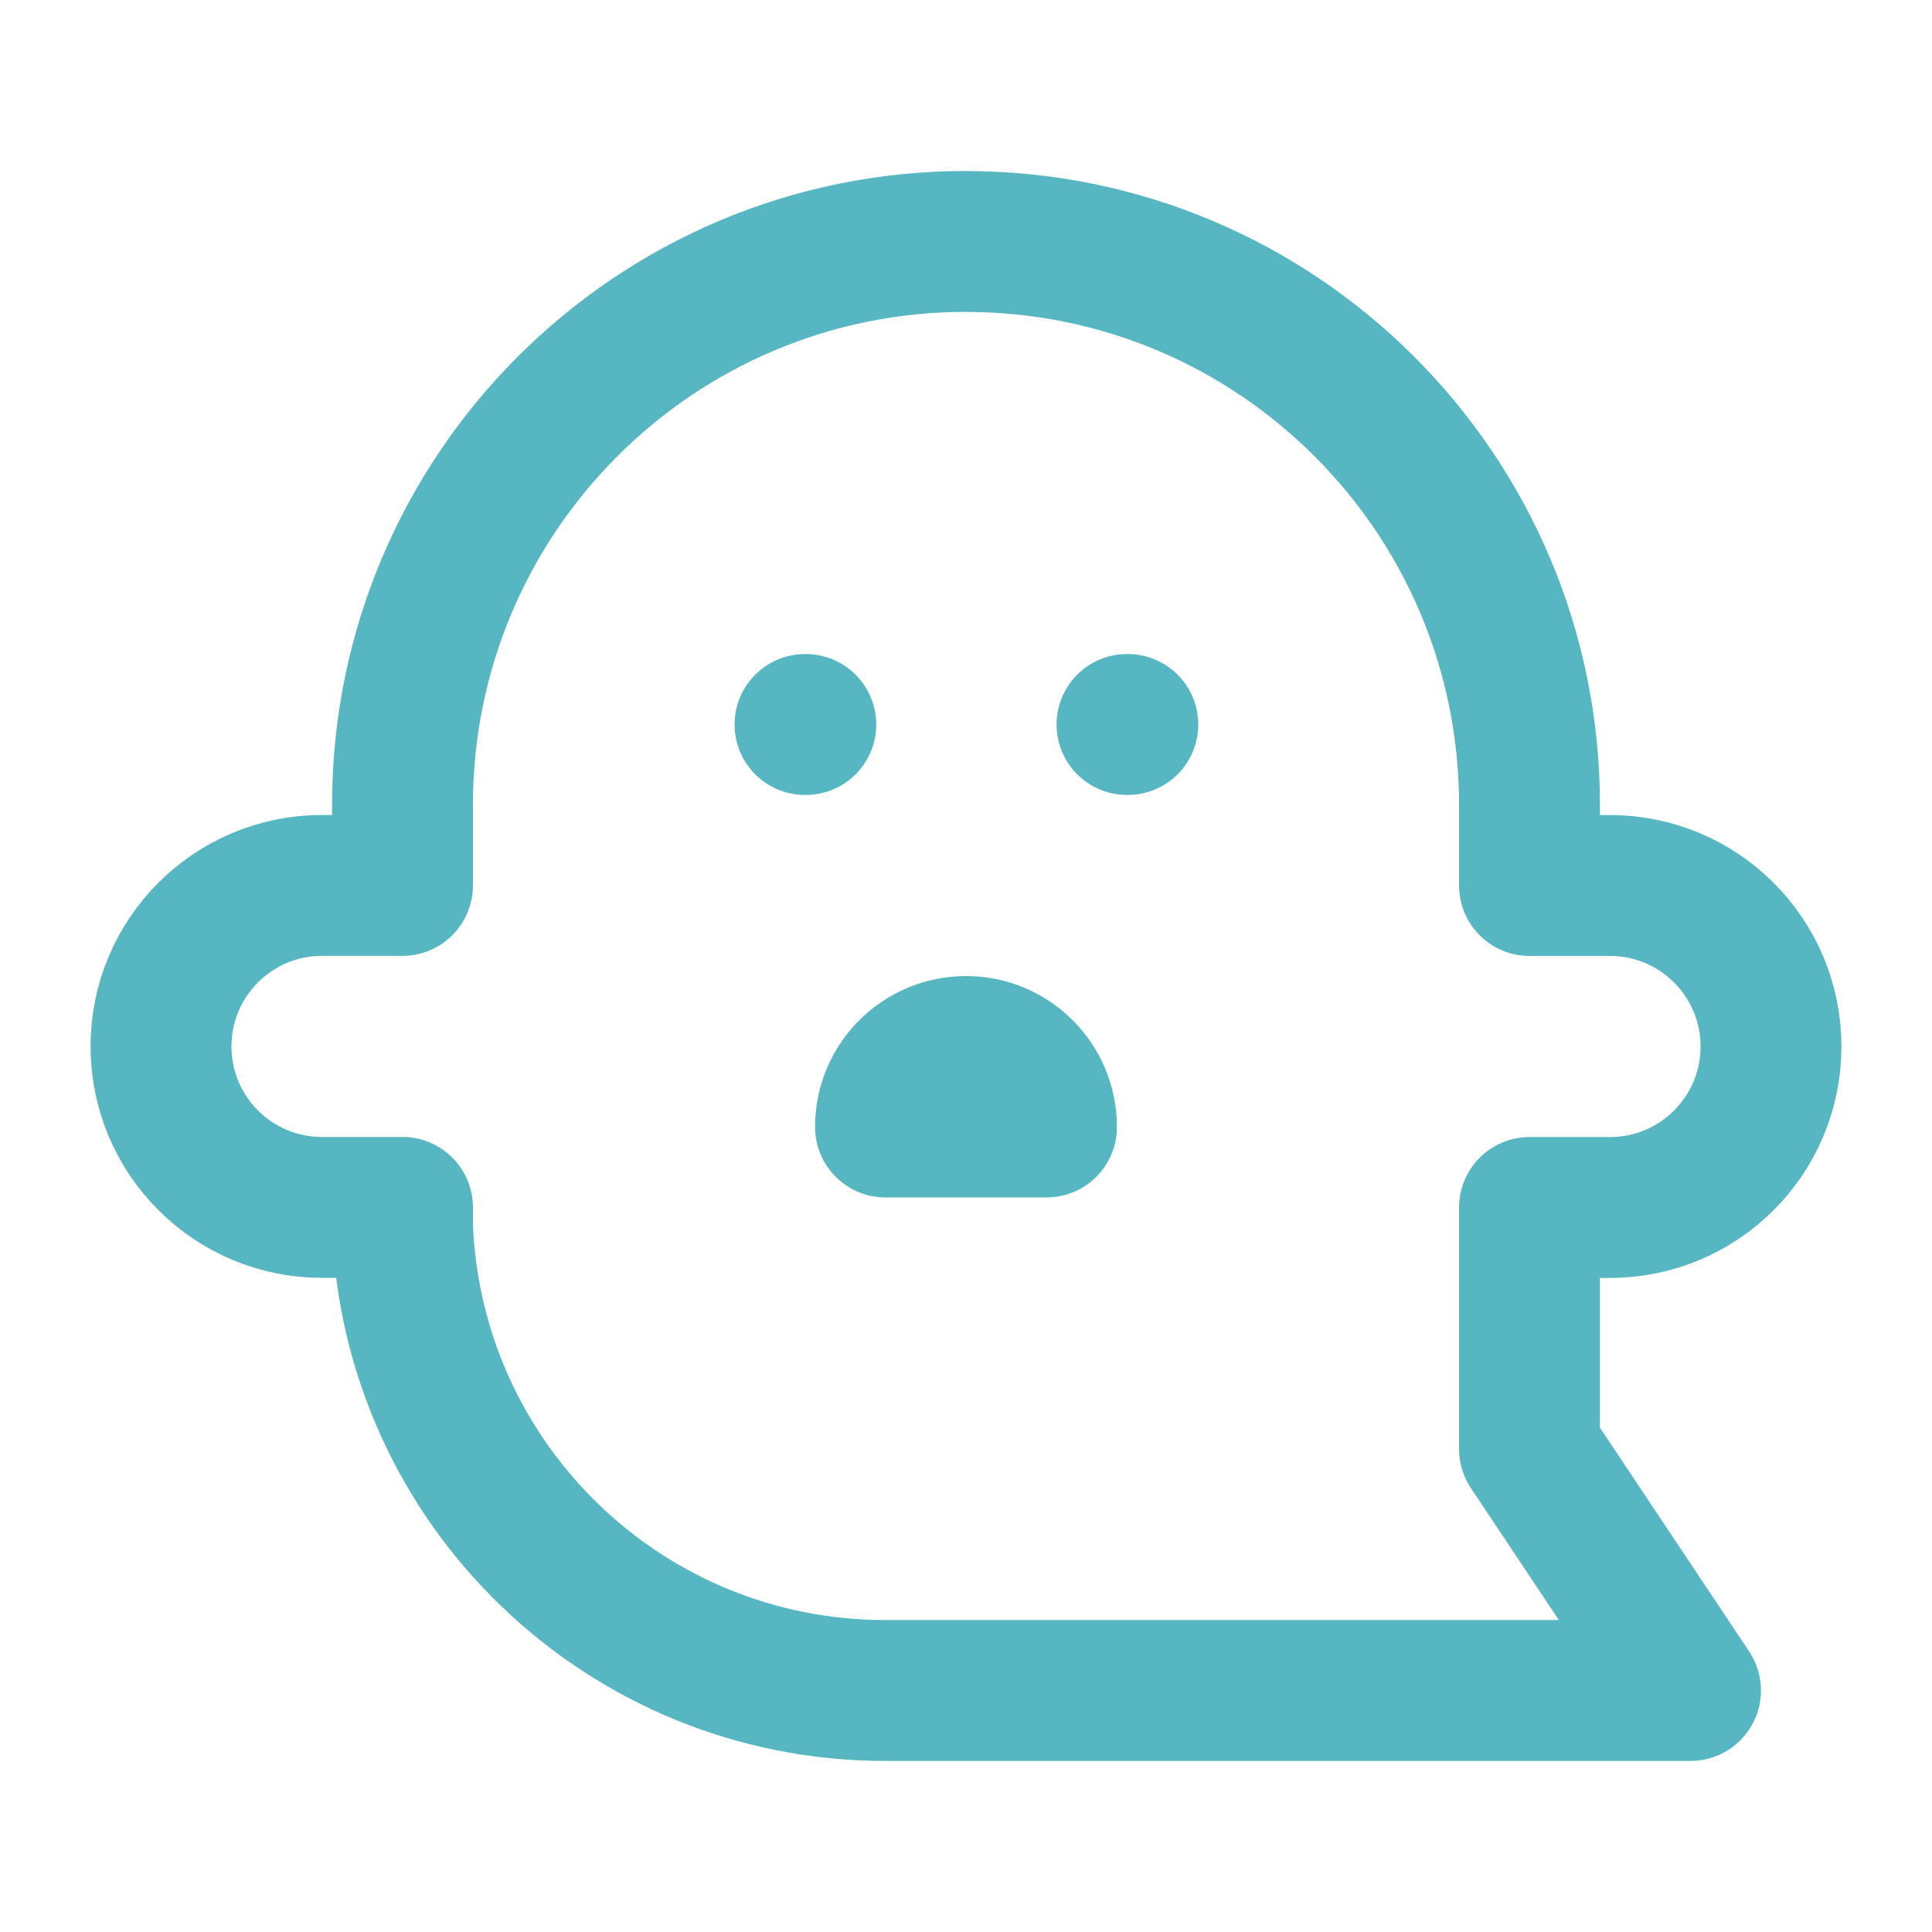
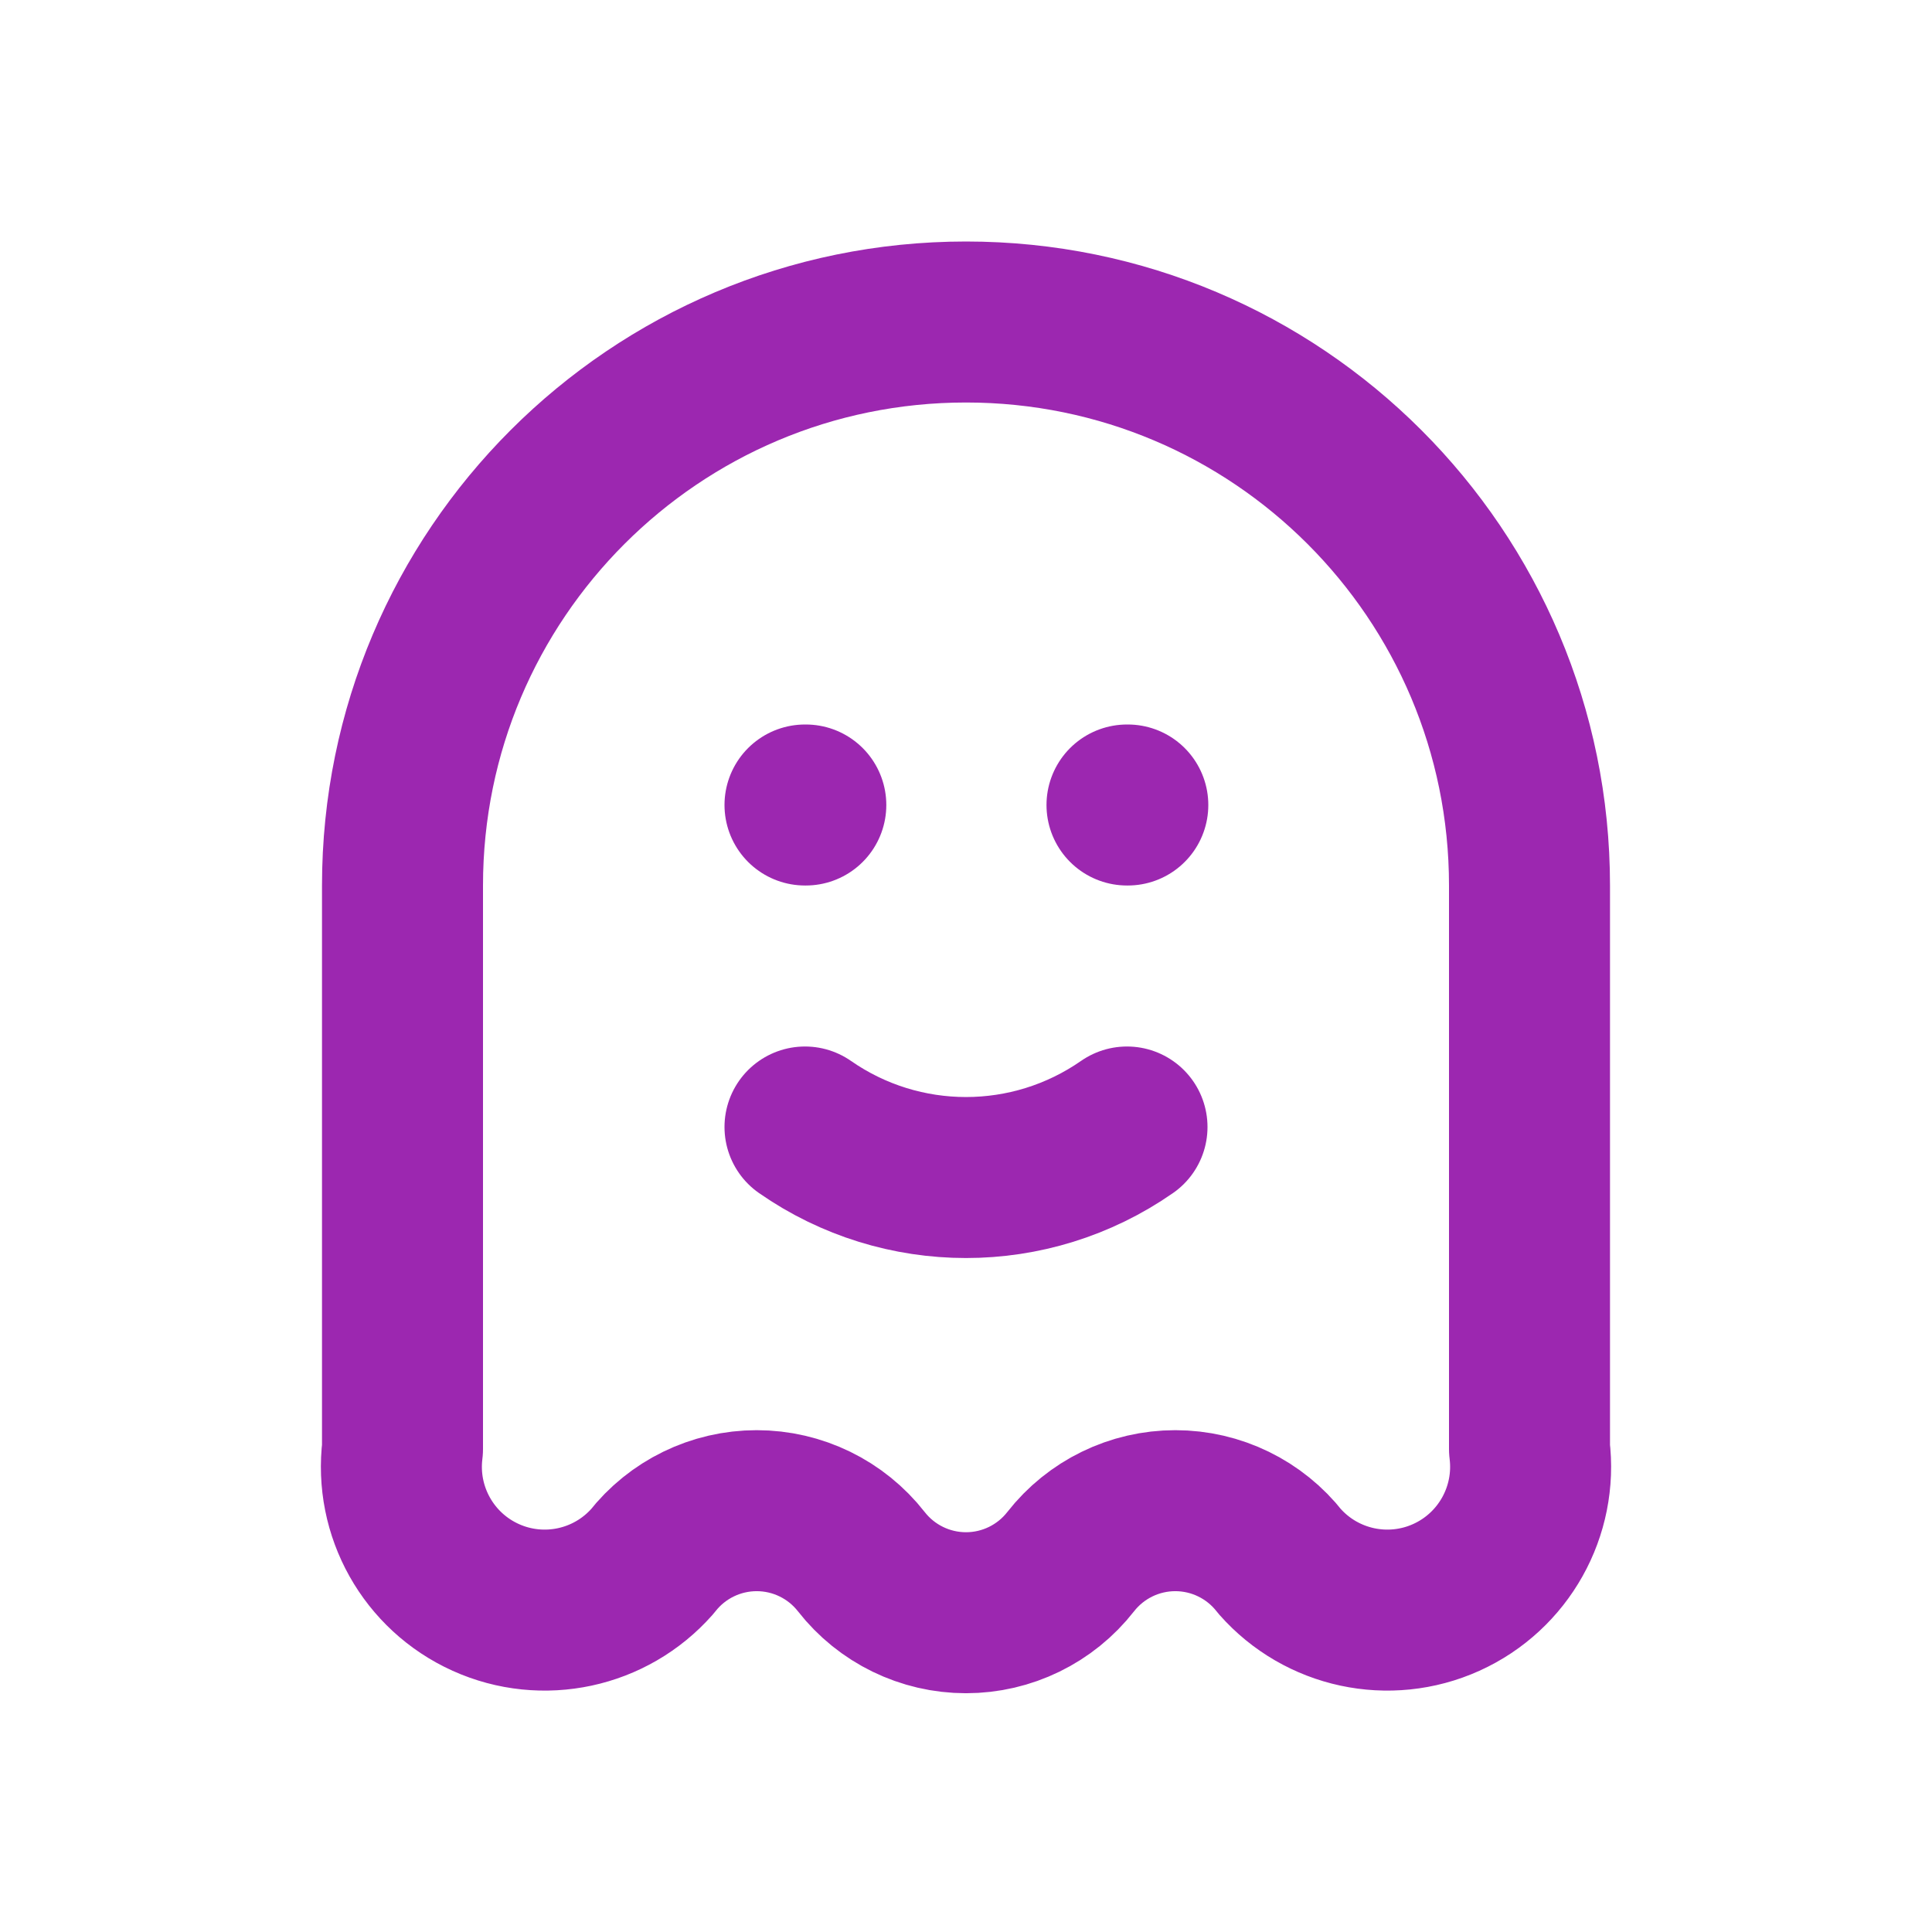
- <svg xmlns="http://www.w3.org/2000/svg" width="24" height="24" viewBox="0 0 24 24" fill="none" stroke="#56b6c2" stroke-width="1.75" stroke-linecap="round" stroke-linejoin="round" class="icon icon-tabler icons-tabler-outline icon-tabler-ghost-2">
+ <svg xmlns="http://www.w3.org/2000/svg" width="24" height="24" viewBox="0 0 24 24" fill="none" stroke="#9c27b0" stroke-width="2" stroke-linecap="round" stroke-linejoin="round" class="icon icon-tabler icons-tabler-outline icon-tabler-ghost">
  <path stroke="none" d="M0 0h24v24H0z" fill="none" />
-   <path d="M10 9h.01" />
-   <path d="M14 9h.01" />
-   <path d="M12 3a7 7 0 0 1 7 7v1l1 0a2 2 0 1 1 0 4l-1 0v3l2 3h-10a6 6 0 0 1 -6 -5.775l0 -.226l-1 0a2 2 0 0 1 0 -4l1 0v-1a7 7 0 0 1 7 -7l0 .001" />
-   <path d="M11 14h2a1 1 0 0 0 -2 0" />
+   <path d="M5 11a7 7 0 0 1 14 0v7a1.78 1.78 0 0 1 -3.1 1.4a1.65 1.65 0 0 0 -2.6 0a1.65 1.65 0 0 1 -2.6 0a1.65 1.65 0 0 0 -2.6 0a1.78 1.78 0 0 1 -3.1 -1.4v-7" />
+   <path d="M10 10l.01 0" />
+   <path d="M14 10l.01 0" />
+   <path d="M10 14a3.5 3.5 0 0 0 4 0" />
</svg>
